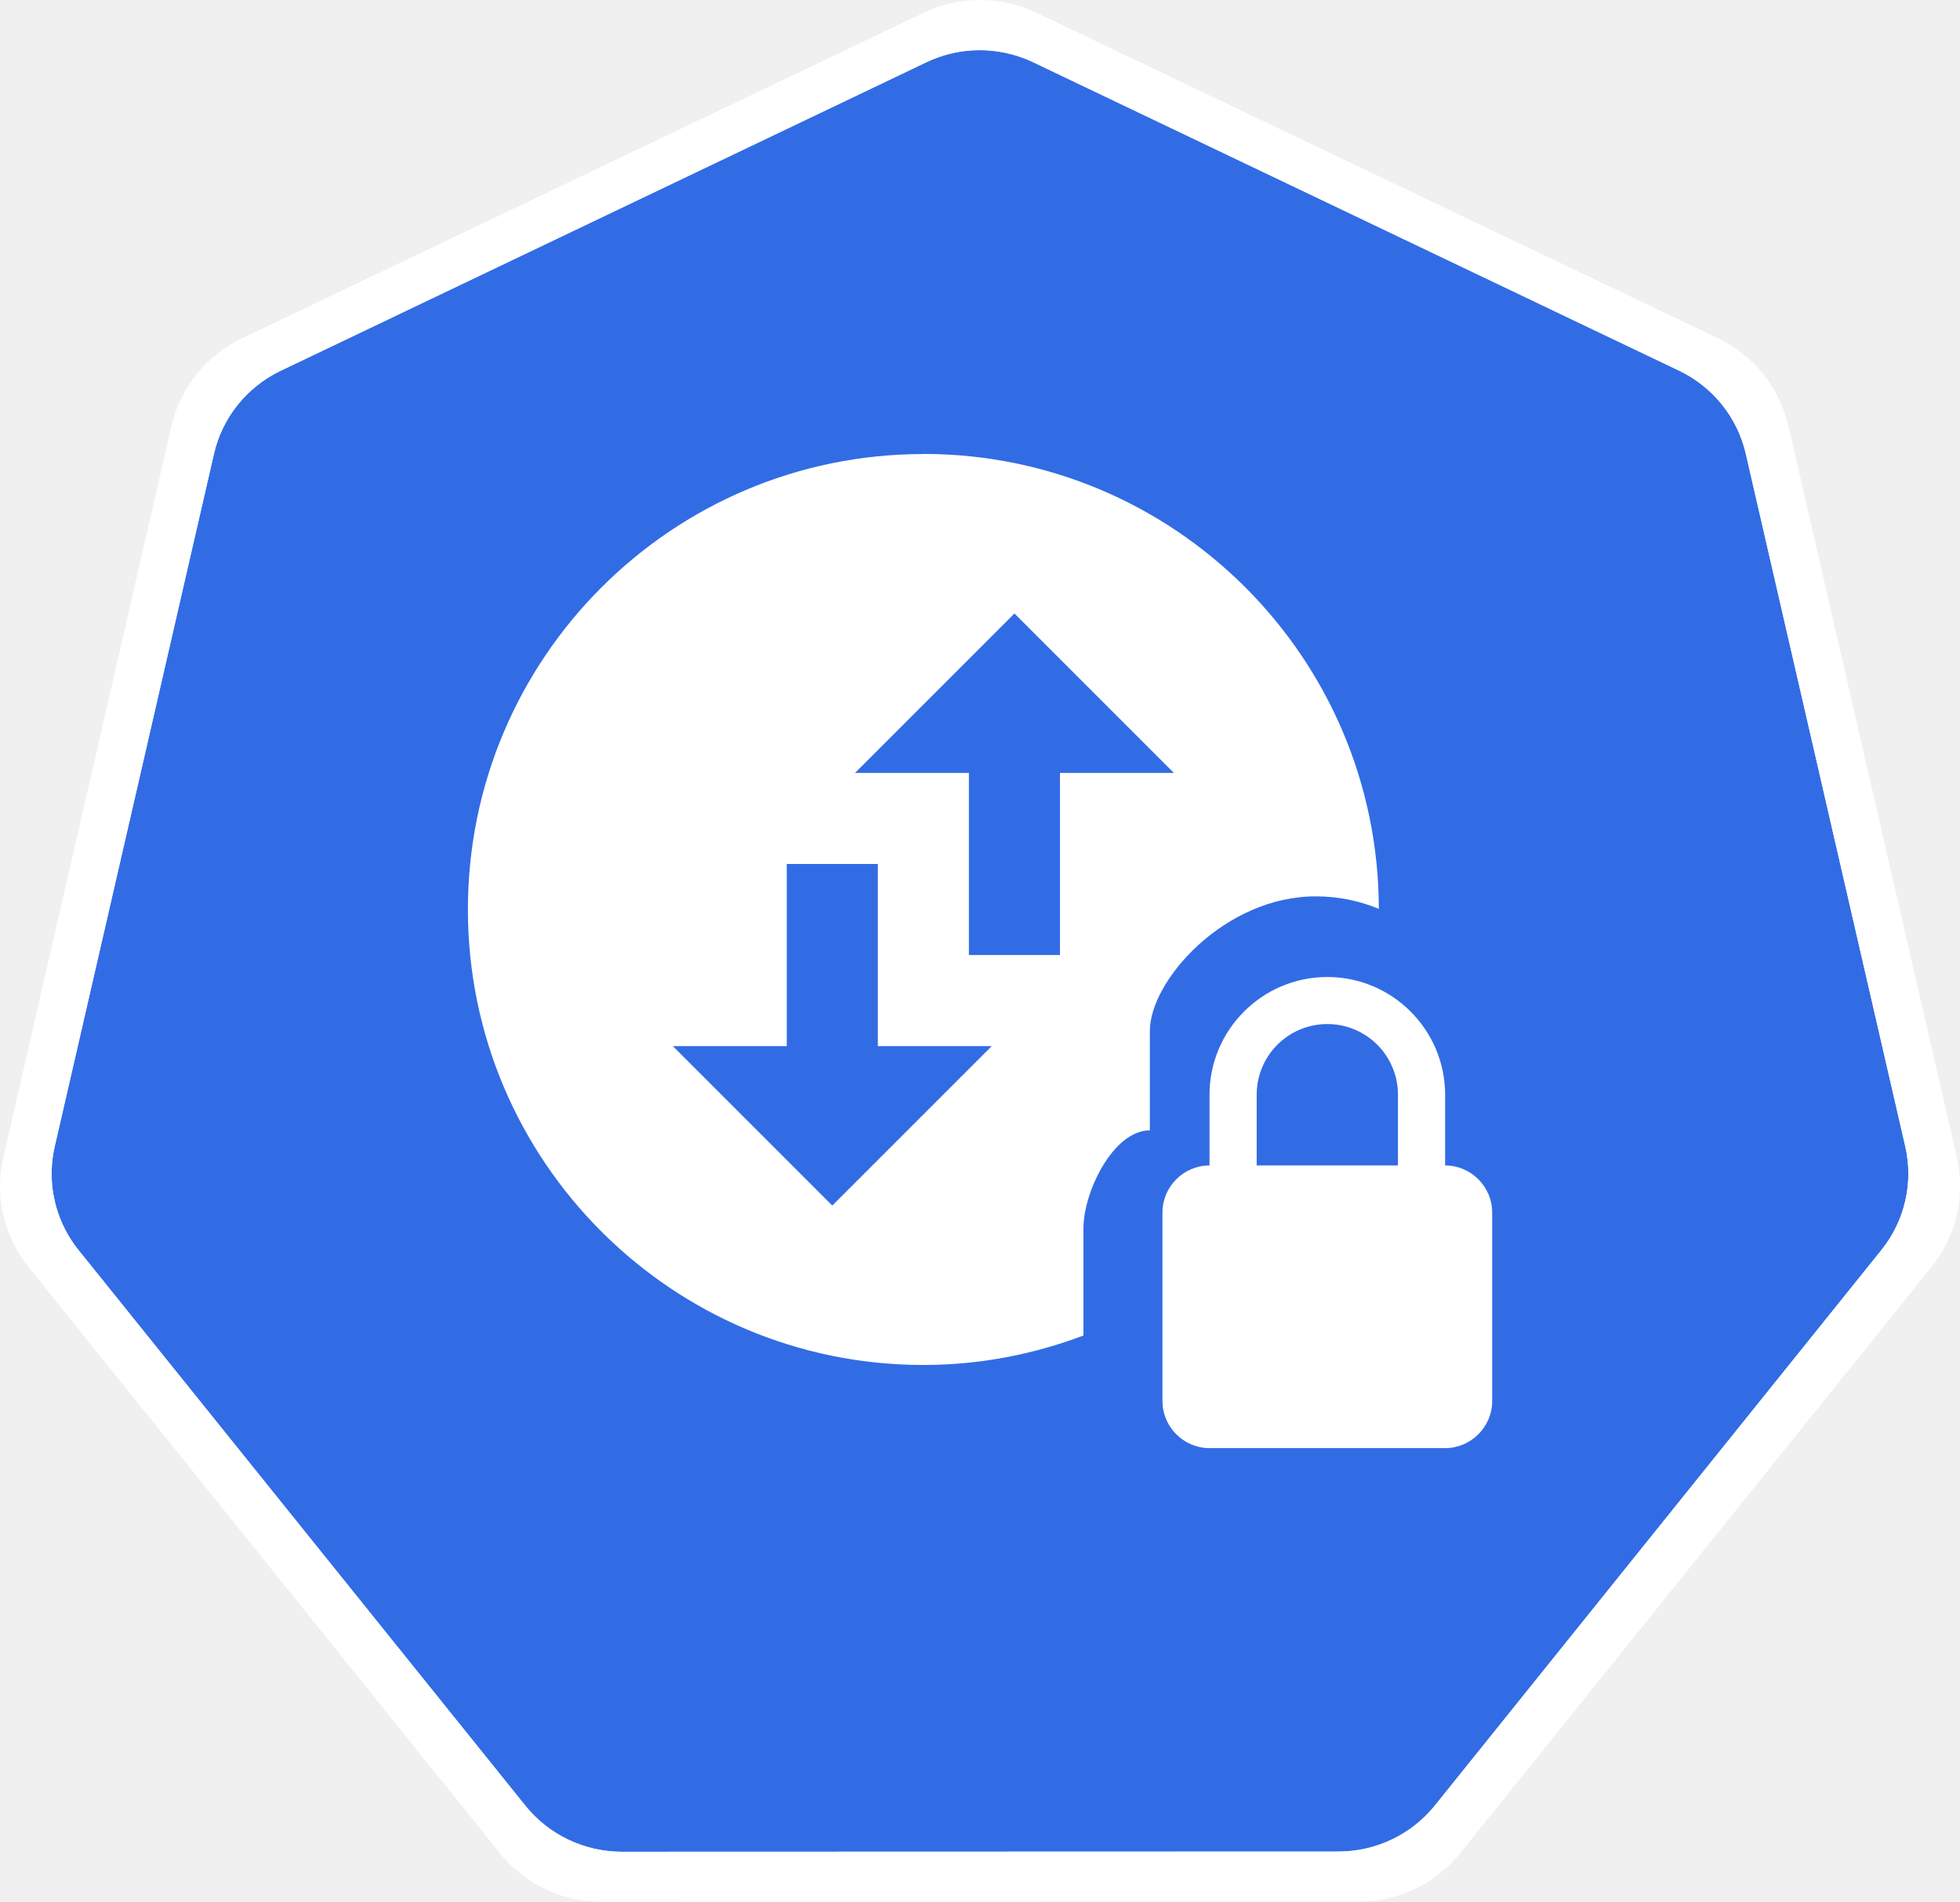
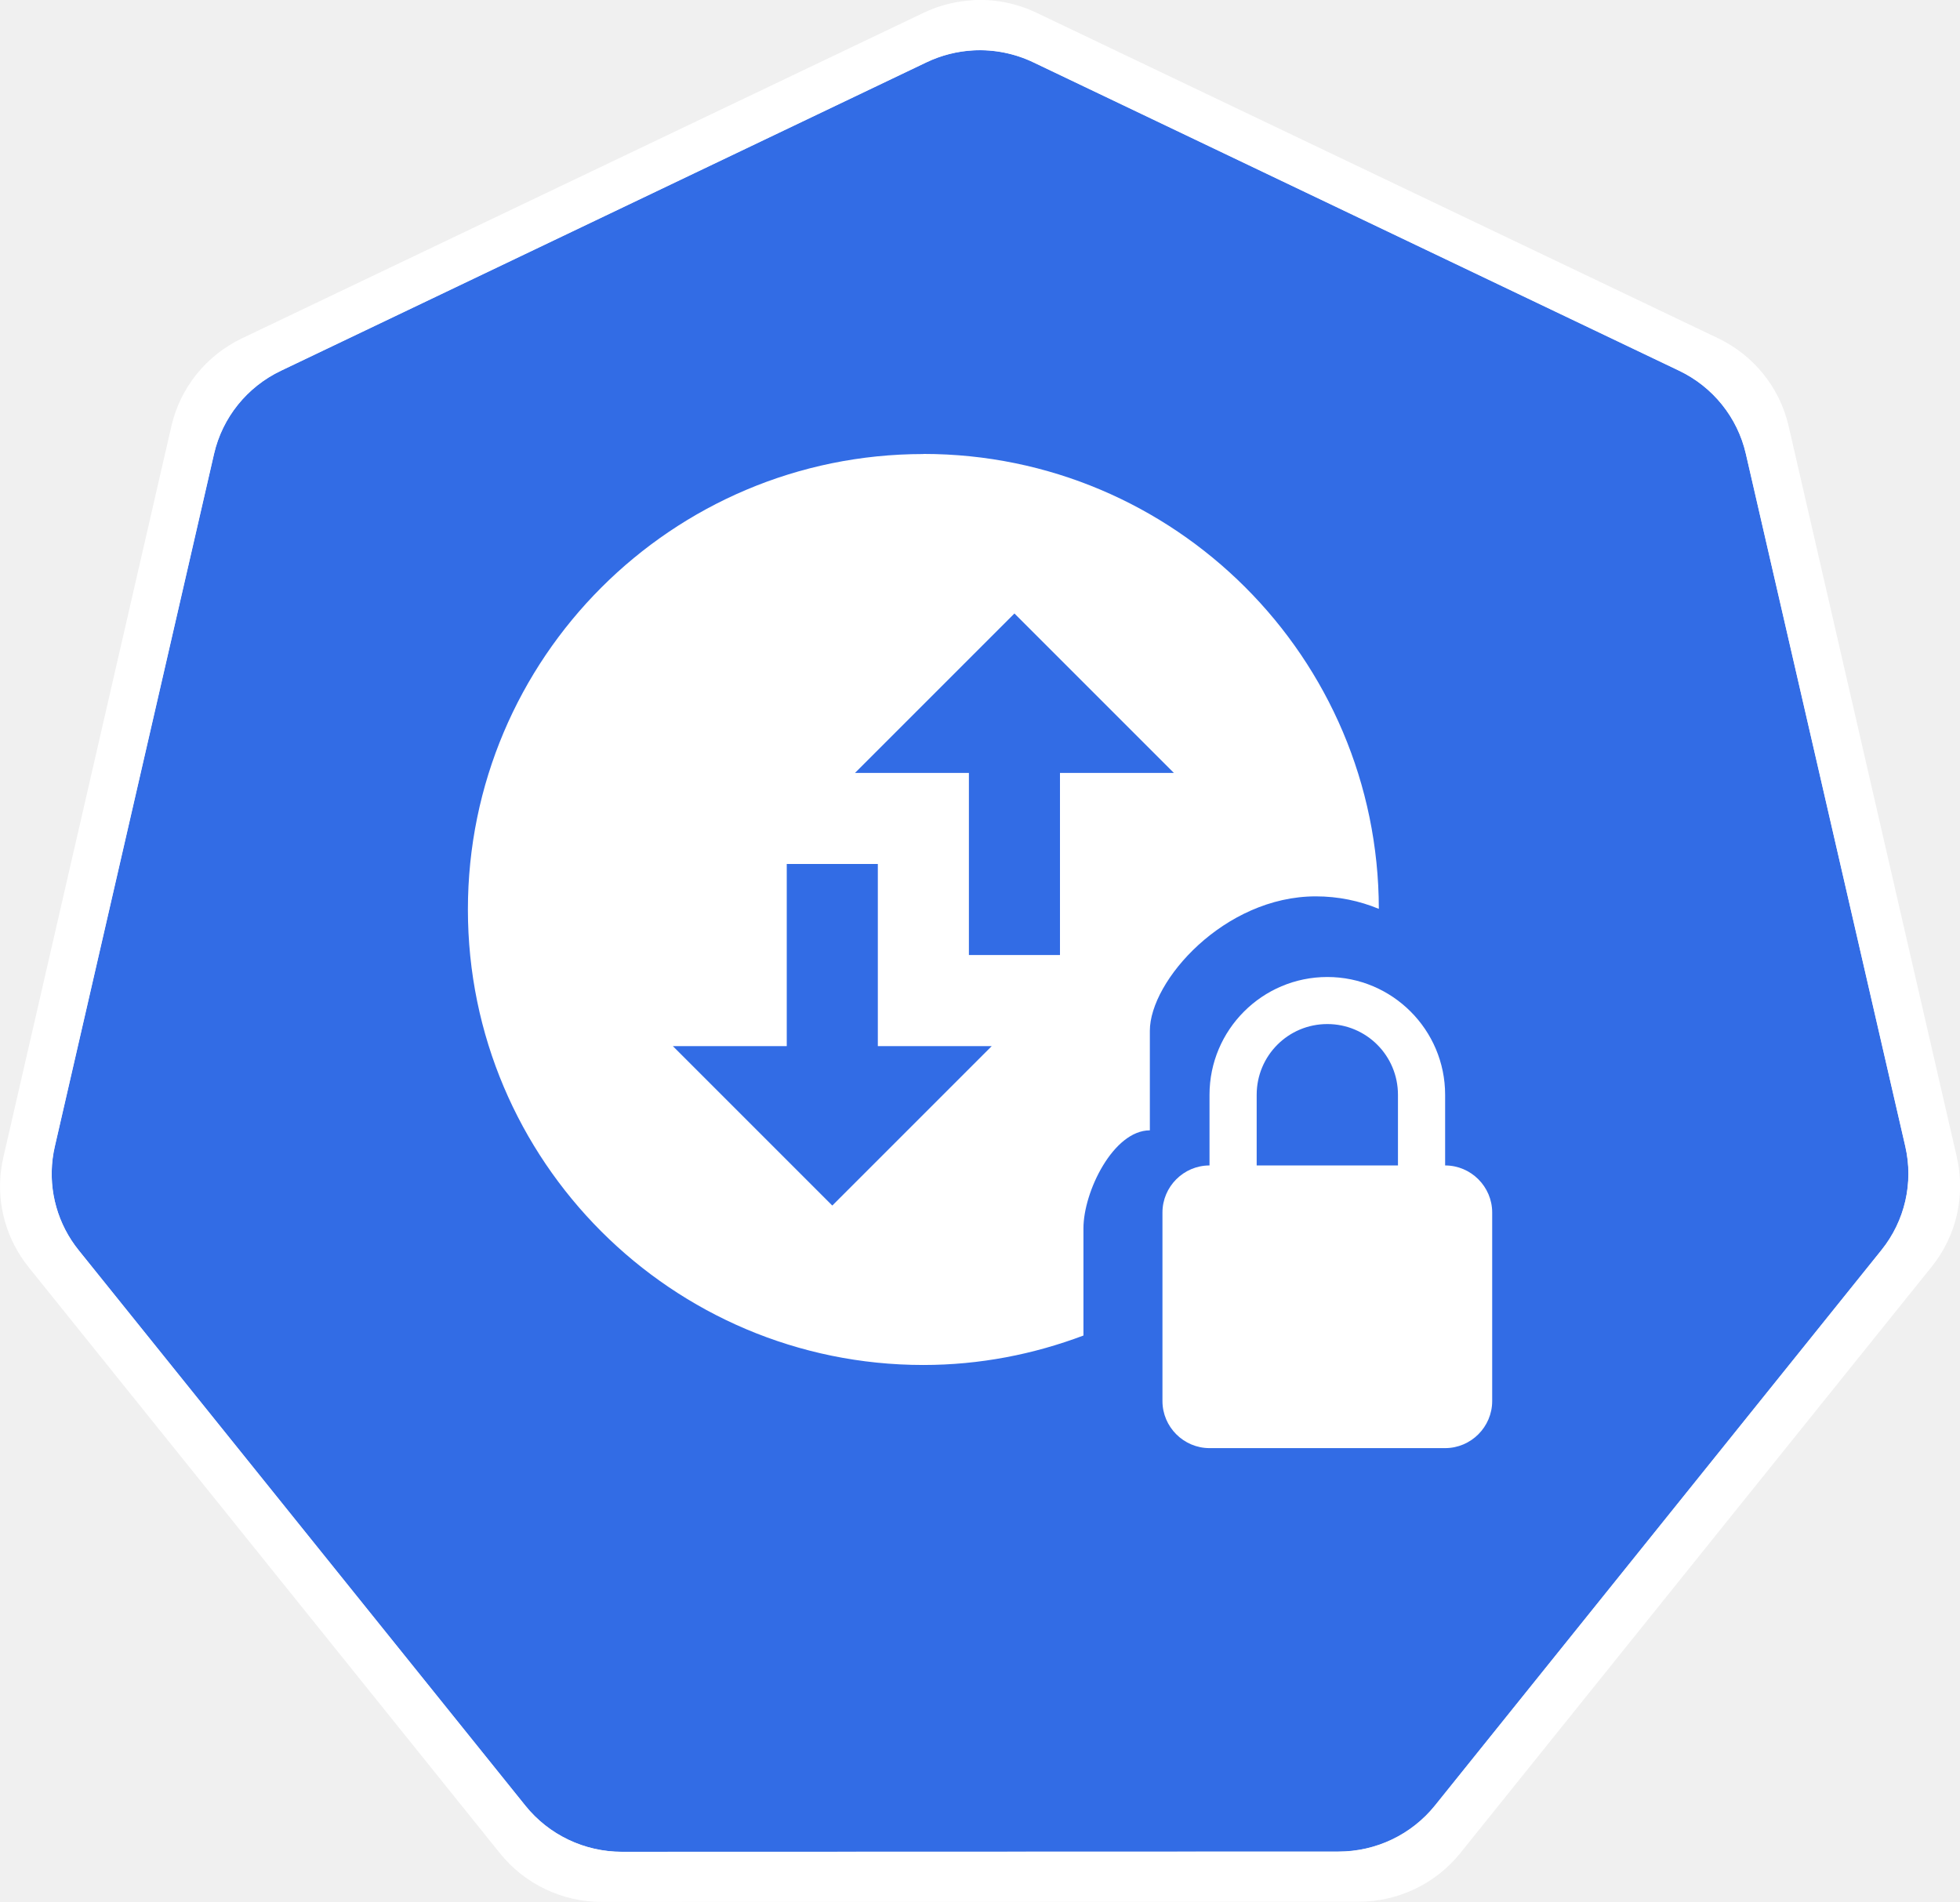
- <svg xmlns="http://www.w3.org/2000/svg" width="18.035mm" height="17.5mm" viewBox="0 0 18.035 17.5" version="1.1" id="svg13826">
-   <defs id="defs13820" />
-   <g id="layer1" transform="translate(-0.9926264,-1.174181)">
-     <g id="g70" transform="matrix(1.014889,0,0,1.014889,16.90215,-2.698726)">
-       <path id="path3055" d="m -6.849,4.272 a 1.119,1.11 0 0 0 -0.429,0.109 l -5.852,2.796 a 1.119,1.11 0 0 0 -0.606,0.753 l -1.444,6.281 a 1.119,1.11 0 0 0 0.152,0.851 1.119,1.11 0 0 0 0.064,0.088 l 4.051,5.037 a 1.119,1.11 0 0 0 0.875,0.418 l 6.496,-0.002 a 1.119,1.11 0 0 0 0.875,-0.417 L 1.382,15.149 A 1.119,1.11 0 0 0 1.598,14.21 L 0.152,7.929 A 1.119,1.11 0 0 0 -0.453,7.176 L -6.307,4.381 A 1.119,1.11 0 0 0 -6.849,4.272 Z" style="fill:#326ce5;fill-opacity:1;stroke:none;stroke-width:0;stroke-miterlimit:4;stroke-dasharray:none;stroke-opacity:1" />
-       <path id="path3054-2-9" d="M -6.852,3.818 A 1.181,1.172 0 0 0 -7.304,3.933 l -6.179,2.951 a 1.181,1.172 0 0 0 -0.639,0.795 l -1.524,6.631 a 1.181,1.172 0 0 0 0.16,0.899 1.181,1.172 0 0 0 0.067,0.093 l 4.276,5.317 a 1.181,1.172 0 0 0 0.924,0.441 l 6.858,-0.002 a 1.181,1.172 0 0 0 0.924,-0.44 l 4.275,-5.318 a 1.181,1.172 0 0 0 0.228,-0.991 L 0.539,7.678 A 1.181,1.172 0 0 0 -0.1,6.883 L -6.279,3.932 A 1.181,1.172 0 0 0 -6.852,3.818 Z m 0.003,0.455 a 1.119,1.11 0 0 1 0.543,0.109 l 5.853,2.795 A 1.119,1.11 0 0 1 0.152,7.929 L 1.598,14.21 a 1.119,1.11 0 0 1 -0.216,0.939 l -4.049,5.037 a 1.119,1.11 0 0 1 -0.875,0.417 l -6.496,0.002 a 1.119,1.11 0 0 1 -0.875,-0.418 l -4.051,-5.037 a 1.119,1.11 0 0 1 -0.064,-0.088 1.119,1.11 0 0 1 -0.152,-0.851 l 1.444,-6.281 a 1.119,1.11 0 0 1 0.606,-0.753 l 5.852,-2.796 a 1.119,1.11 0 0 1 0.429,-0.109 z" style="color:#000000;font-style:normal;font-variant:normal;font-weight:normal;font-stretch:normal;font-size:medium;line-height:normal;font-family:Sans;-inkscape-font-specification:Sans;text-indent:0;text-align:start;text-decoration:none;text-decoration-line:none;letter-spacing:normal;word-spacing:normal;text-transform:none;writing-mode:lr-tb;direction:ltr;baseline-shift:baseline;text-anchor:start;display:inline;overflow:visible;visibility:visible;fill:#ffffff;fill-opacity:1;fill-rule:nonzero;stroke:none;stroke-width:0;stroke-miterlimit:4;stroke-dasharray:none;marker:none;enable-background:accumulate" />
+ <svg xmlns="http://www.w3.org/2000/svg" height="17.5mm" viewBox="0 0 18.035 17.5" width="18.035mm">
+   <g transform="translate(-.992626 -1.174181)">
+     <g transform="matrix(1.014889 0 0 1.014889 16.90215 -2.698726)">
+       <path d="m-6.849 4.272a1.119 1.11 0 0 0 -.429.109l-5.852 2.796a1.119 1.11 0 0 0 -.606.753l-1.444 6.281a1.119 1.11 0 0 0 .152.851 1.119 1.11 0 0 0 .064.088l4.051 5.037a1.119 1.11 0 0 0 .875.418l6.496-.002a1.119 1.11 0 0 0 .875-.417l4.049-5.037a1.119 1.11 0 0 0 .216-.939l-1.446-6.281a1.119 1.11 0 0 0 -.606-.753l-5.853-2.795a1.119 1.11 0 0 0 -.543-.109z" fill="#326ce5" />
+       <path d="m-6.852 3.818a1.181 1.172 0 0 0 -.452.115l-6.179 2.951a1.181 1.172 0 0 0 -.639.795l-1.524 6.631a1.181 1.172 0 0 0 .16.899 1.181 1.172 0 0 0 .067.093l4.276 5.317a1.181 1.172 0 0 0 .924.441l6.858-.002a1.181 1.172 0 0 0 .924-.44l4.275-5.318a1.181 1.172 0 0 0 .228-.991l-1.526-6.632a1.181 1.172 0 0 0 -.639-.794l-6.179-2.951a1.181 1.172 0 0 0 -.573-.115zm.003.455a1.119 1.11 0 0 1 .543.109l5.853 2.795a1.119 1.11 0 0 1 .606.753l1.446 6.281a1.119 1.11 0 0 1 -.216.939l-4.049 5.037a1.119 1.11 0 0 1 -.875.417l-6.496.002a1.119 1.11 0 0 1 -.875-.418l-4.051-5.037a1.119 1.11 0 0 1 -.064-.088 1.119 1.11 0 0 1 -.152-.851l1.444-6.281a1.119 1.11 0 0 1 .606-.753l5.852-2.796a1.119 1.11 0 0 1 .429-.109z" fill="#fff" />
    </g>
-     <path style="fill:#ffffff;fill-opacity:1;stroke-width:0.419" d="m 9.489,5.352 c -2.313,0 -4.191,1.878 -4.191,4.191 0,2.313 1.878,4.191 4.191,4.191 0.519,0 1.014,-0.098 1.473,-0.271 l 0,-0.987 c 0,-0.336 0.275,-0.901 0.611,-0.901 l 0,-0.916 c 0,-0.459 0.685,-1.237 1.527,-1.237 0.206,0 0.401,0.041 0.58,0.115 -0.003,-2.311 -1.879,-4.186 -4.191,-4.186 z m 0.838,1.467 1.467,1.467 -1.048,0 0,1.676 -0.838,0 0,-1.676 -1.048,0 z m -2.095,2.305 0.838,0 0,1.676 1.048,0 -1.467,1.467 -1.467,-1.467 1.048,0 z m 4.974,1.04 c -0.598,0 -1.084,0.486 -1.084,1.084 l 0,0.65 c -0.238,0 -0.433,0.195 -0.433,0.433 l 0,1.735 c 0,0.238 0.195,0.433 0.433,0.433 l 2.168,0 c 0.238,0 0.433,-0.195 0.433,-0.433 l 0,-1.735 c 0,-0.238 -0.195,-0.433 -0.433,-0.433 l 0,-0.65 c 0,-0.598 -0.486,-1.084 -1.084,-1.084 z m 0,0.433 c 0.36,0 0.65,0.291 0.65,0.651 l 0,0.65 -1.3,0 0,-0.65 c 0,-0.36 0.29,-0.651 0.65,-0.651 z" id="path7594" />
+     <path d="m9.489 5.352c-2.313 0-4.191 1.878-4.191 4.191 0 2.313 1.878 4.191 4.191 4.191.519 0 1.014-.098 1.473-.271v-.987c0-.336.275-.901.611-.901v-.916c0-.459.685-1.237 1.527-1.237.206 0 .401.041.58.115-.003-2.311-1.879-4.186-4.191-4.186zm.838 1.467 1.467 1.467h-1.048v1.676h-.838v-1.676h-1.048zm-2.095 2.305h.838v1.676h1.048l-1.467 1.467-1.467-1.467h1.048zm4.974 1.04c-.598 0-1.084.486-1.084 1.084v.65c-.238 0-.433.195-.433.433v1.735c0 .238.195.433.433.433h2.168c.238 0 .433-.195.433-.433v-1.735c0-.238-.195-.433-.433-.433v-.65c0-.598-.486-1.084-1.084-1.084zm0 .433c.36 0 .65.291.65.651v.65h-1.3v-.65c0-.36.29-.651.65-.651z" fill="#fff" stroke-width=".419" />
  </g>
</svg>
